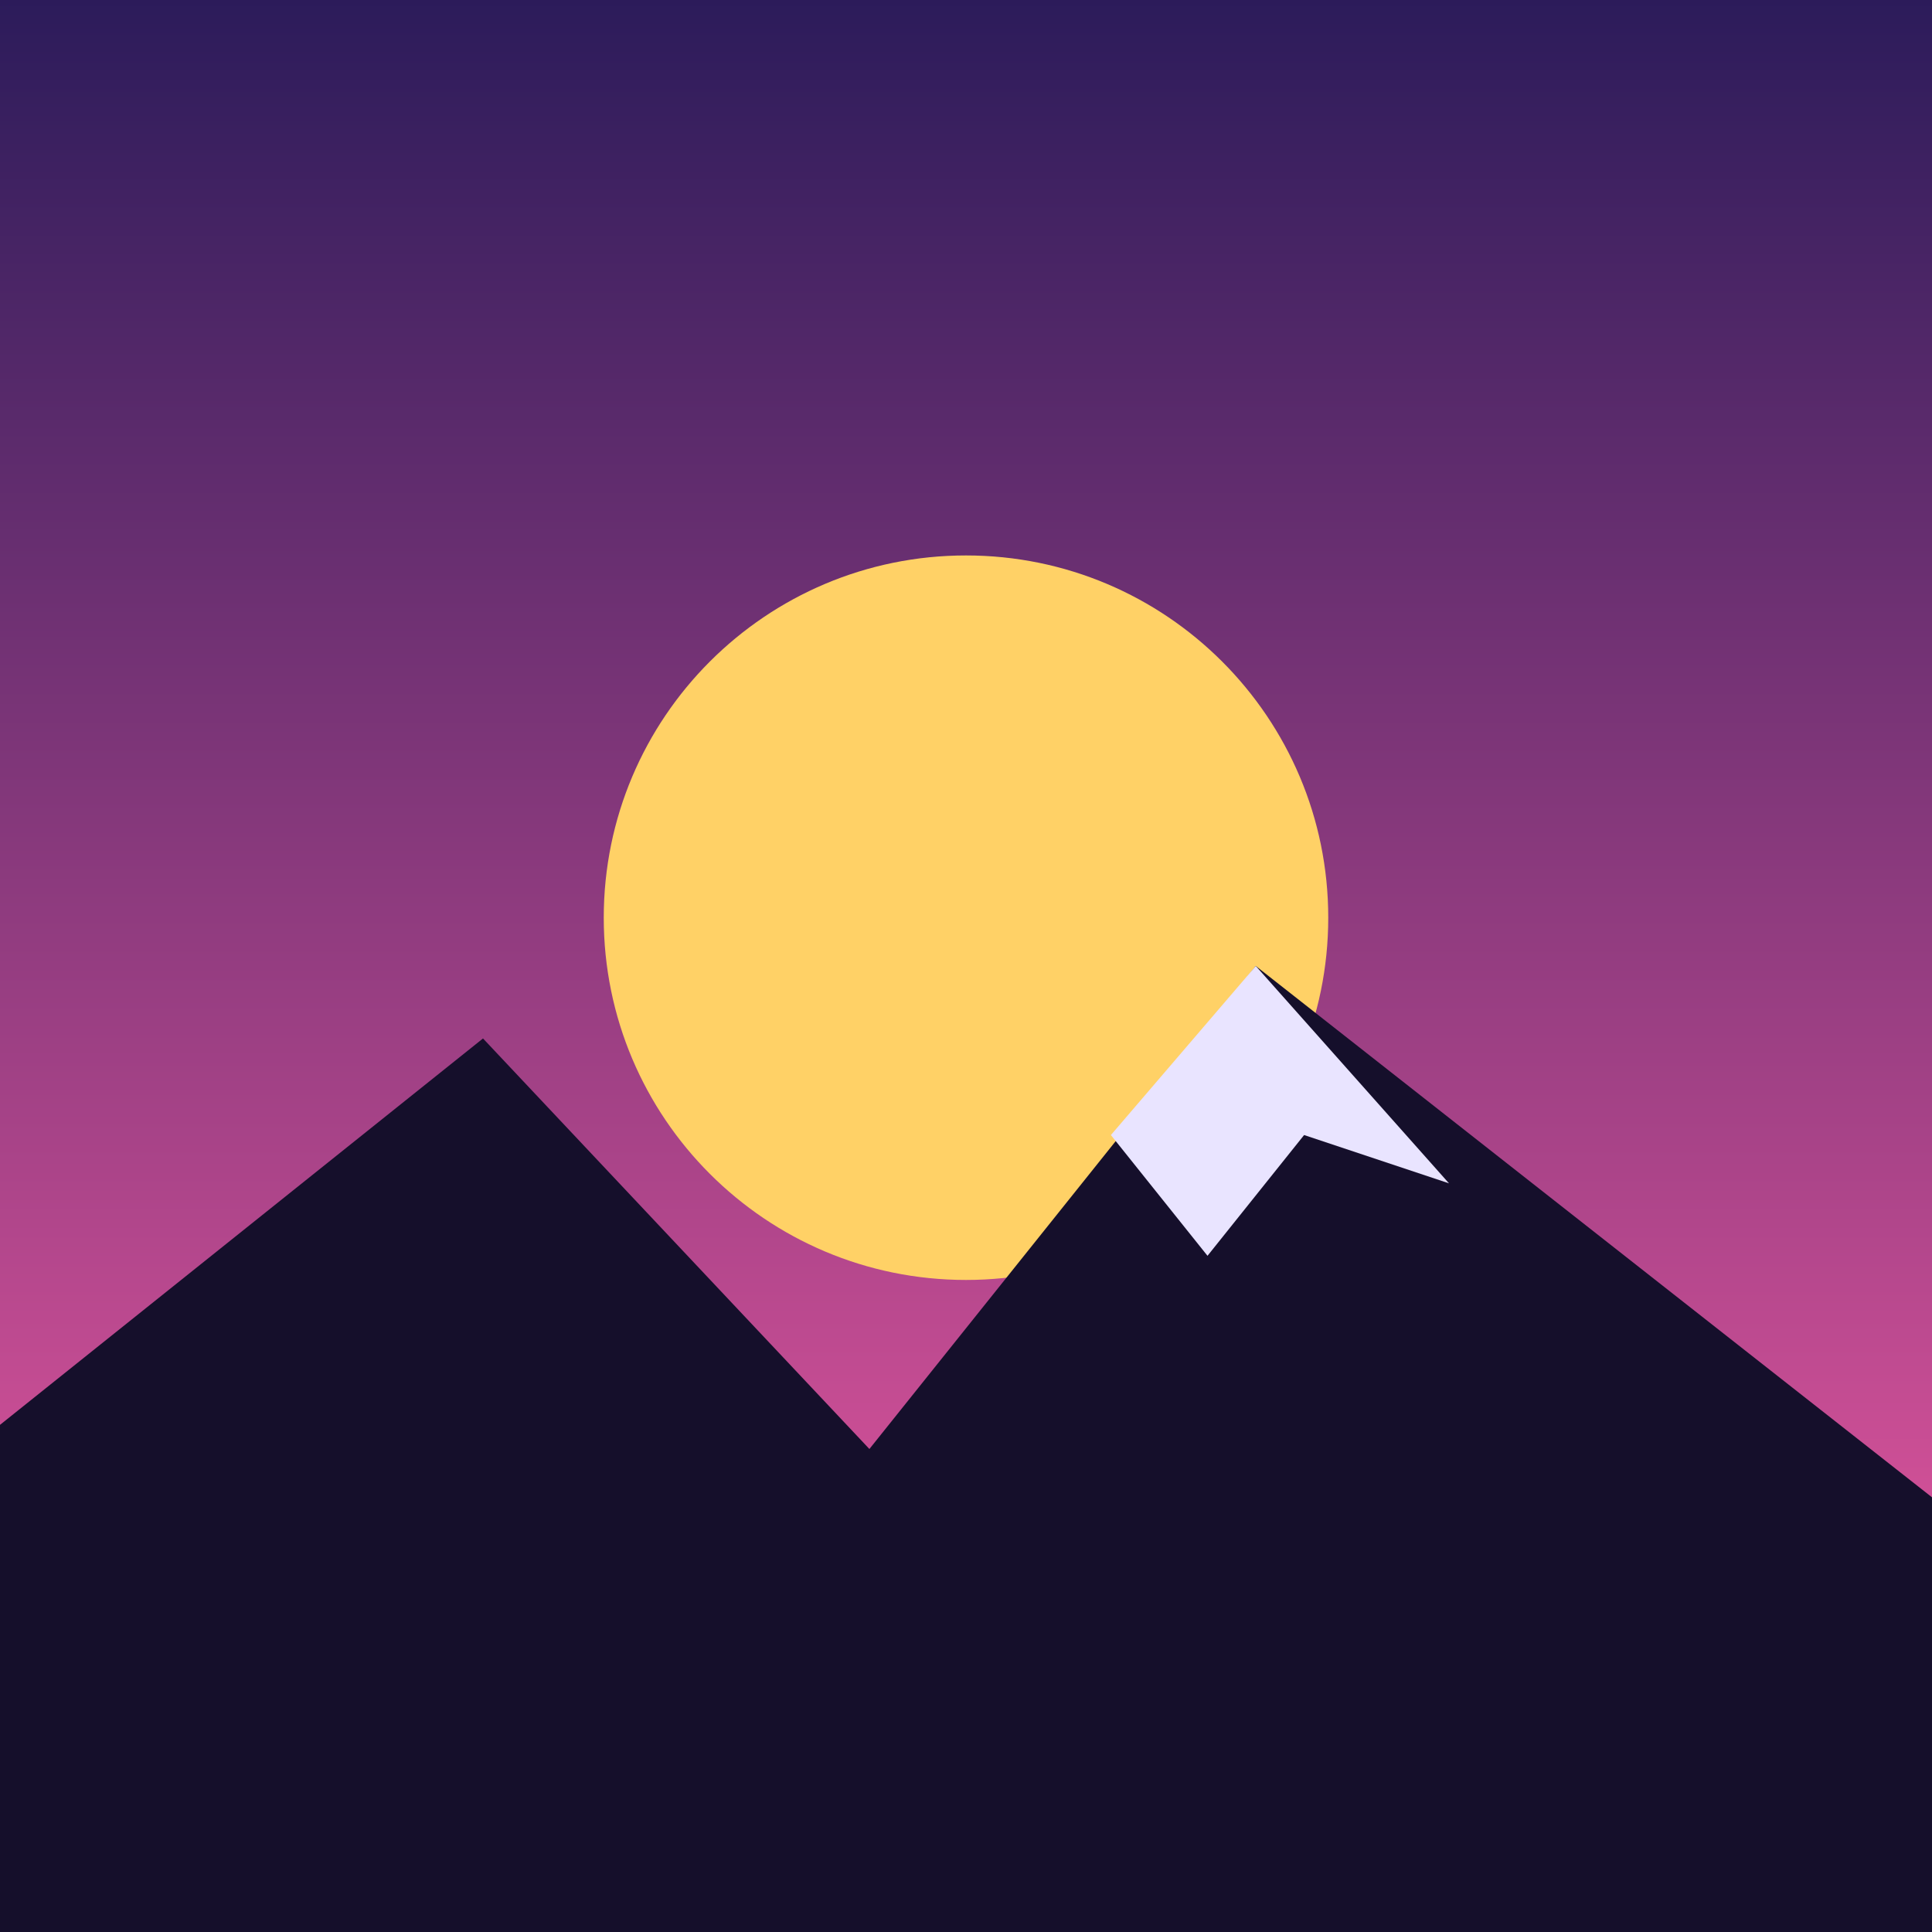
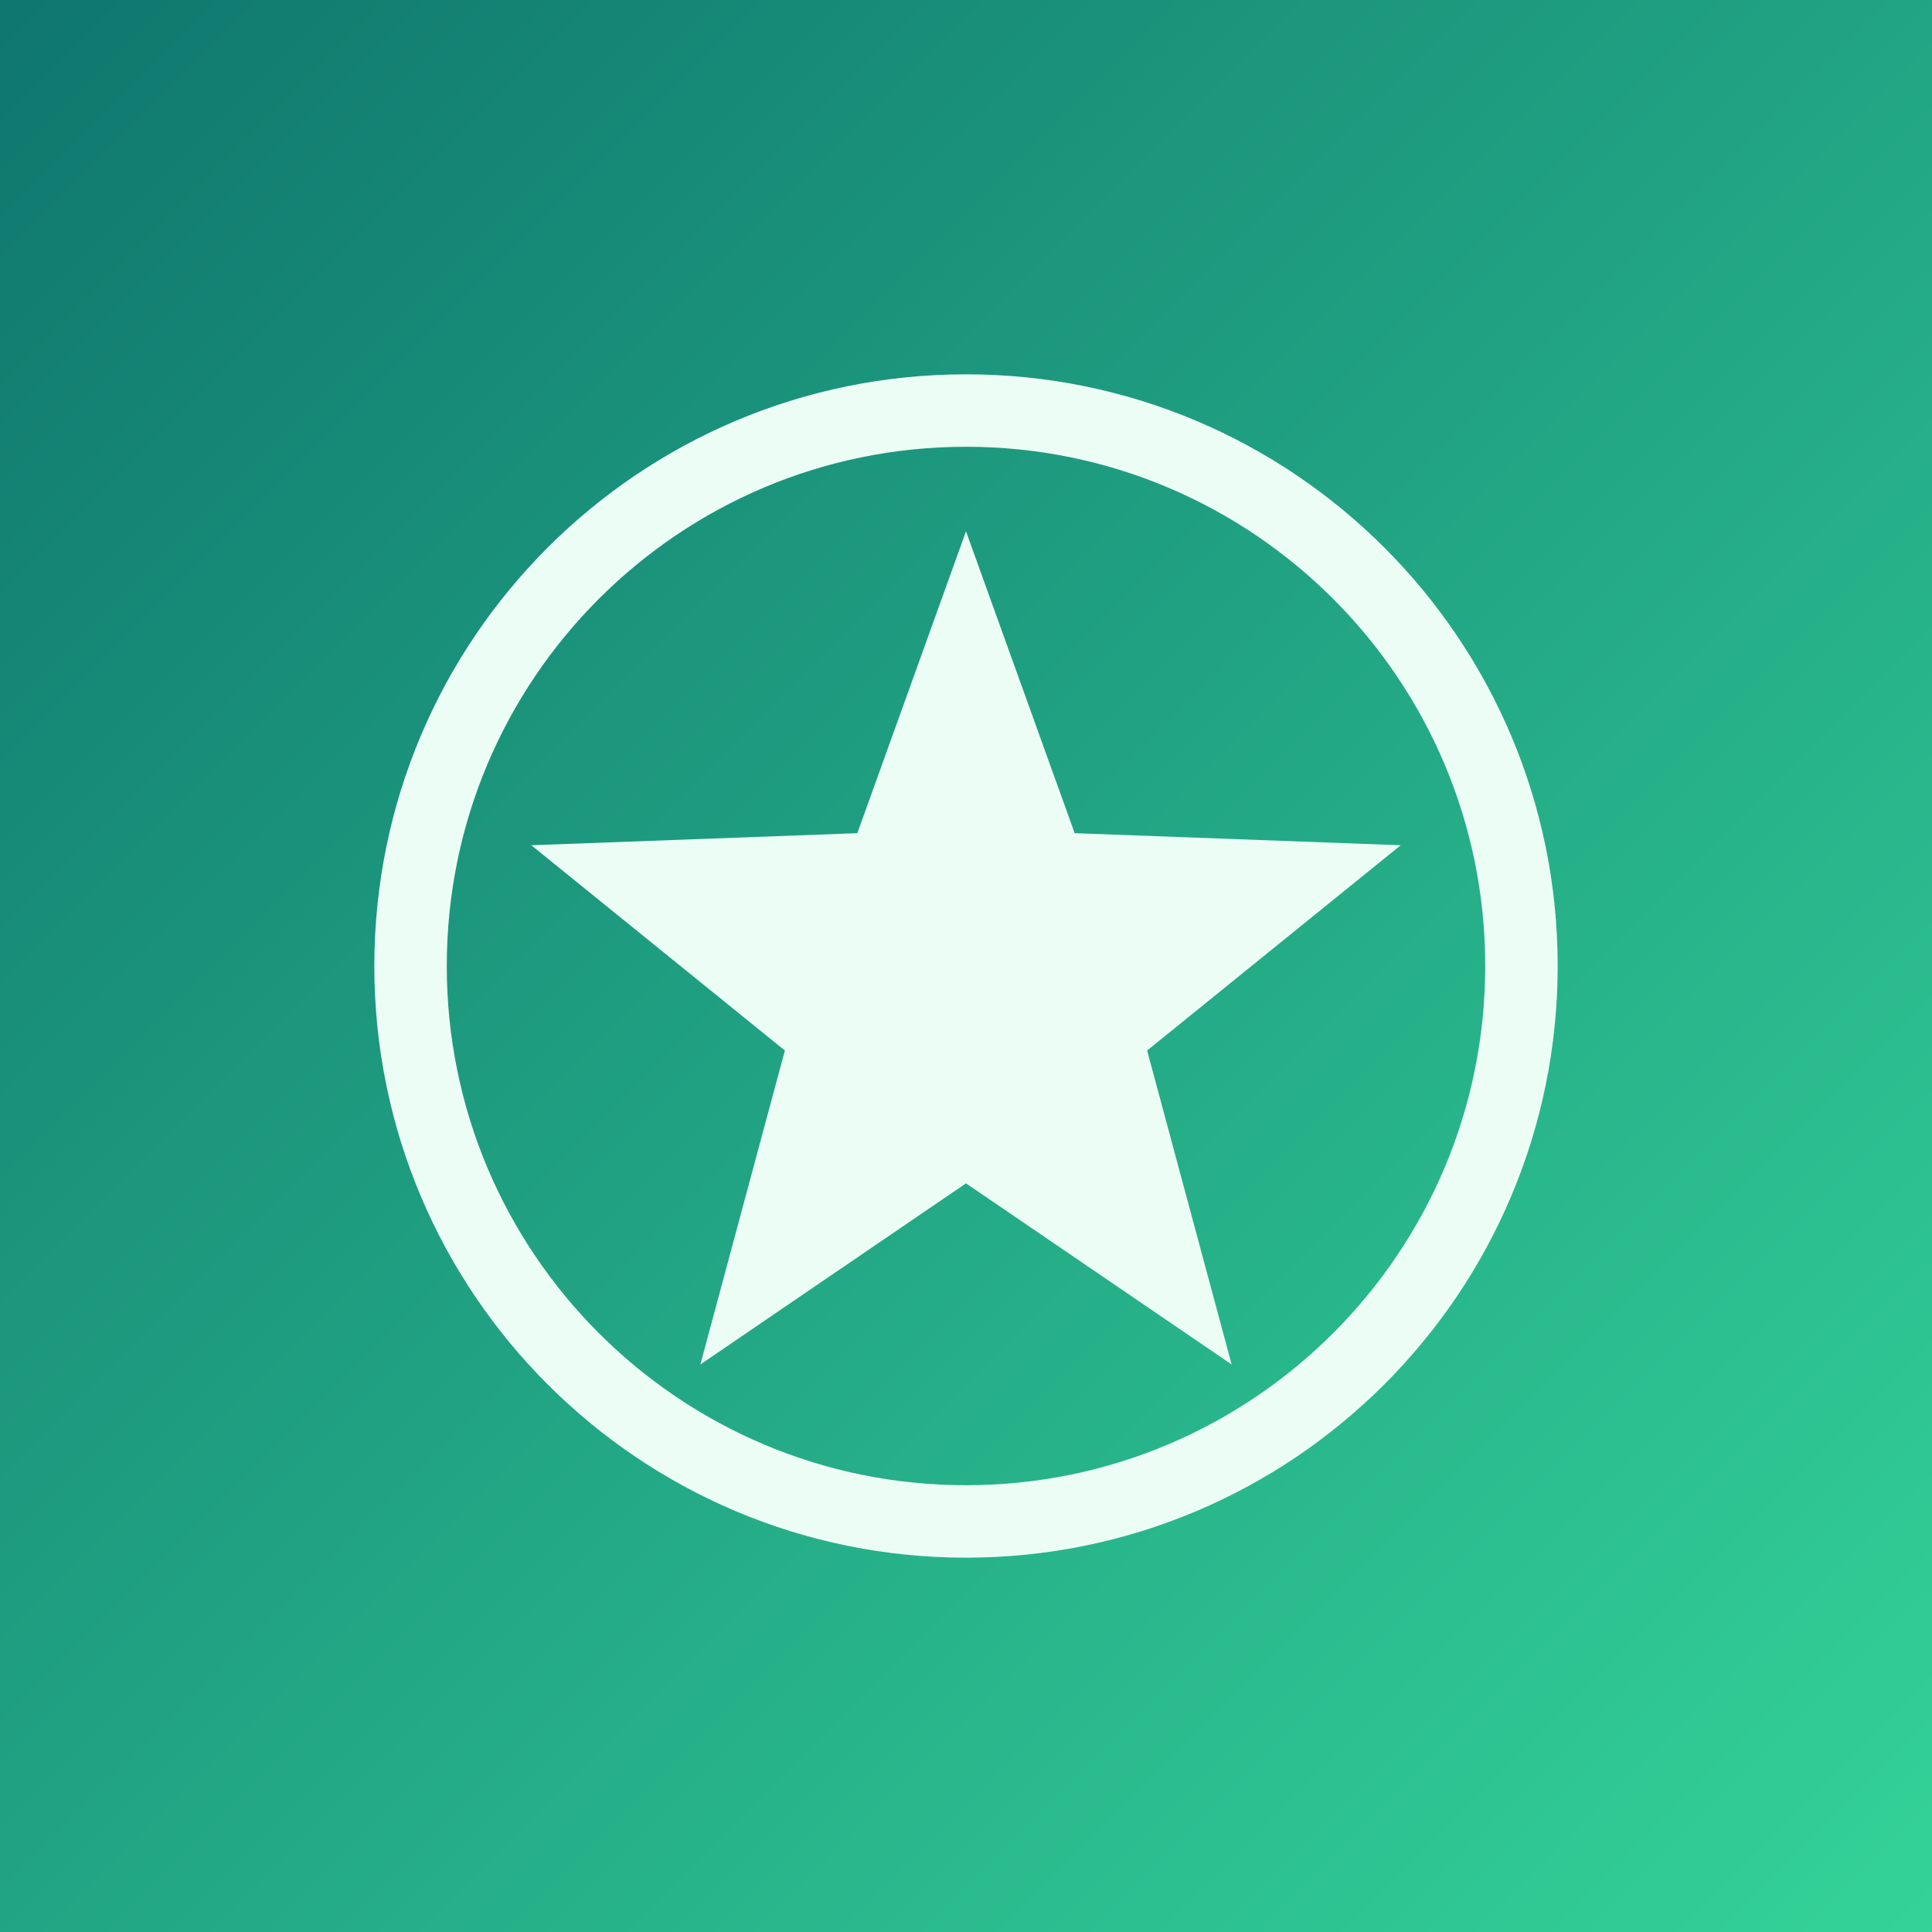
<svg xmlns="http://www.w3.org/2000/svg" viewBox="0 0 160 160" width="160" height="160">
  <defs>
-     <linearGradient id="sky" x1="0" y1="0" x2="0" y2="1">
-       <stop offset="0" stop-color="#2B1B5A" />
-       <stop offset="1" stop-color="#FF5FA8" />
+     <linearGradient id="bg" x1="0" y1="0" x2="1" y2="1">
+       <stop offset="0" stop-color="#0F766E" />
+       <stop offset="1" stop-color="#34D399" />
    </linearGradient>
  </defs>
-   <rect width="160" height="160" fill="url(#sky)" />
-   <circle cx="80" cy="76" r="30" fill="#FFD166" />
-   <path d="M0 160V118L40 86L72 120L104 80L160 124V160Z" fill="#150F2B" />
-   <path d="M104 80L120 98L108 94L100 104L92 94Z" fill="#E9E4FF" />
+   <rect width="160" height="160" fill="url(#bg)" />
+   <circle cx="80" cy="80" r="46" fill="none" stroke="#ECFDF5" stroke-width="6" />
+   <path d="M80 44L89 69L116 70L95 87L102 113L80 98L58 113L65 87L44 70L71 69Z" fill="#ECFDF5" />
</svg>
